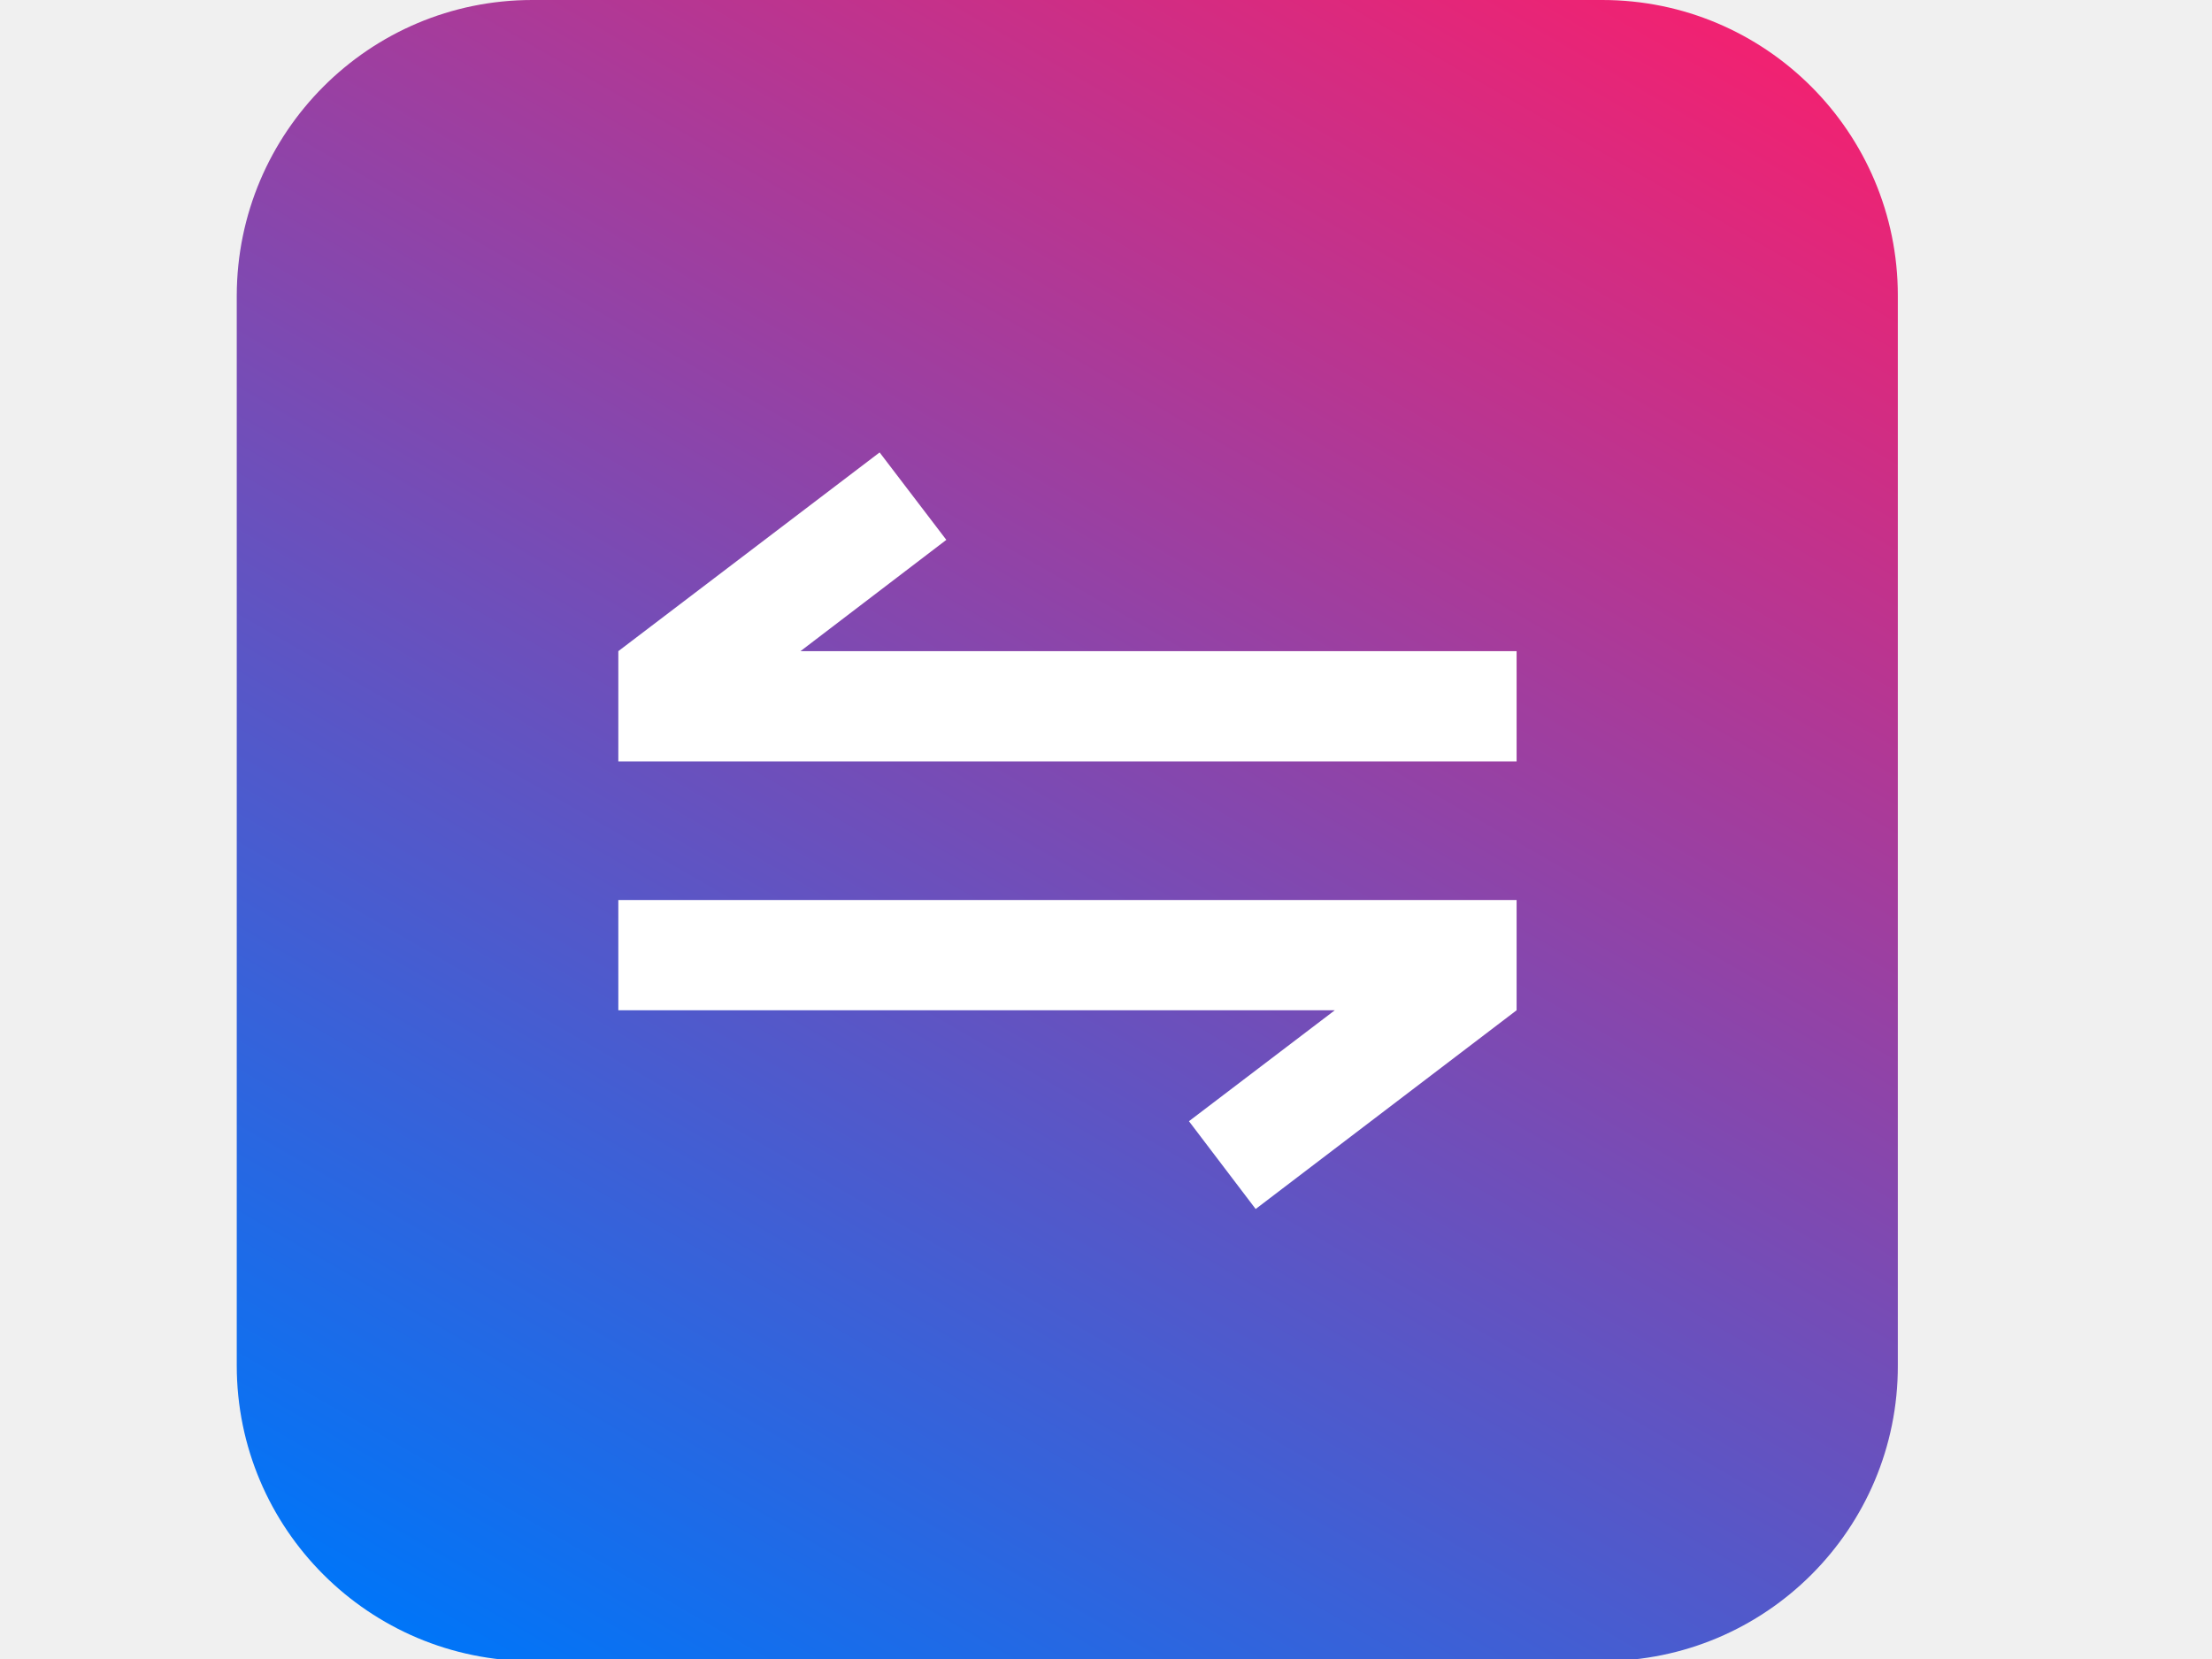
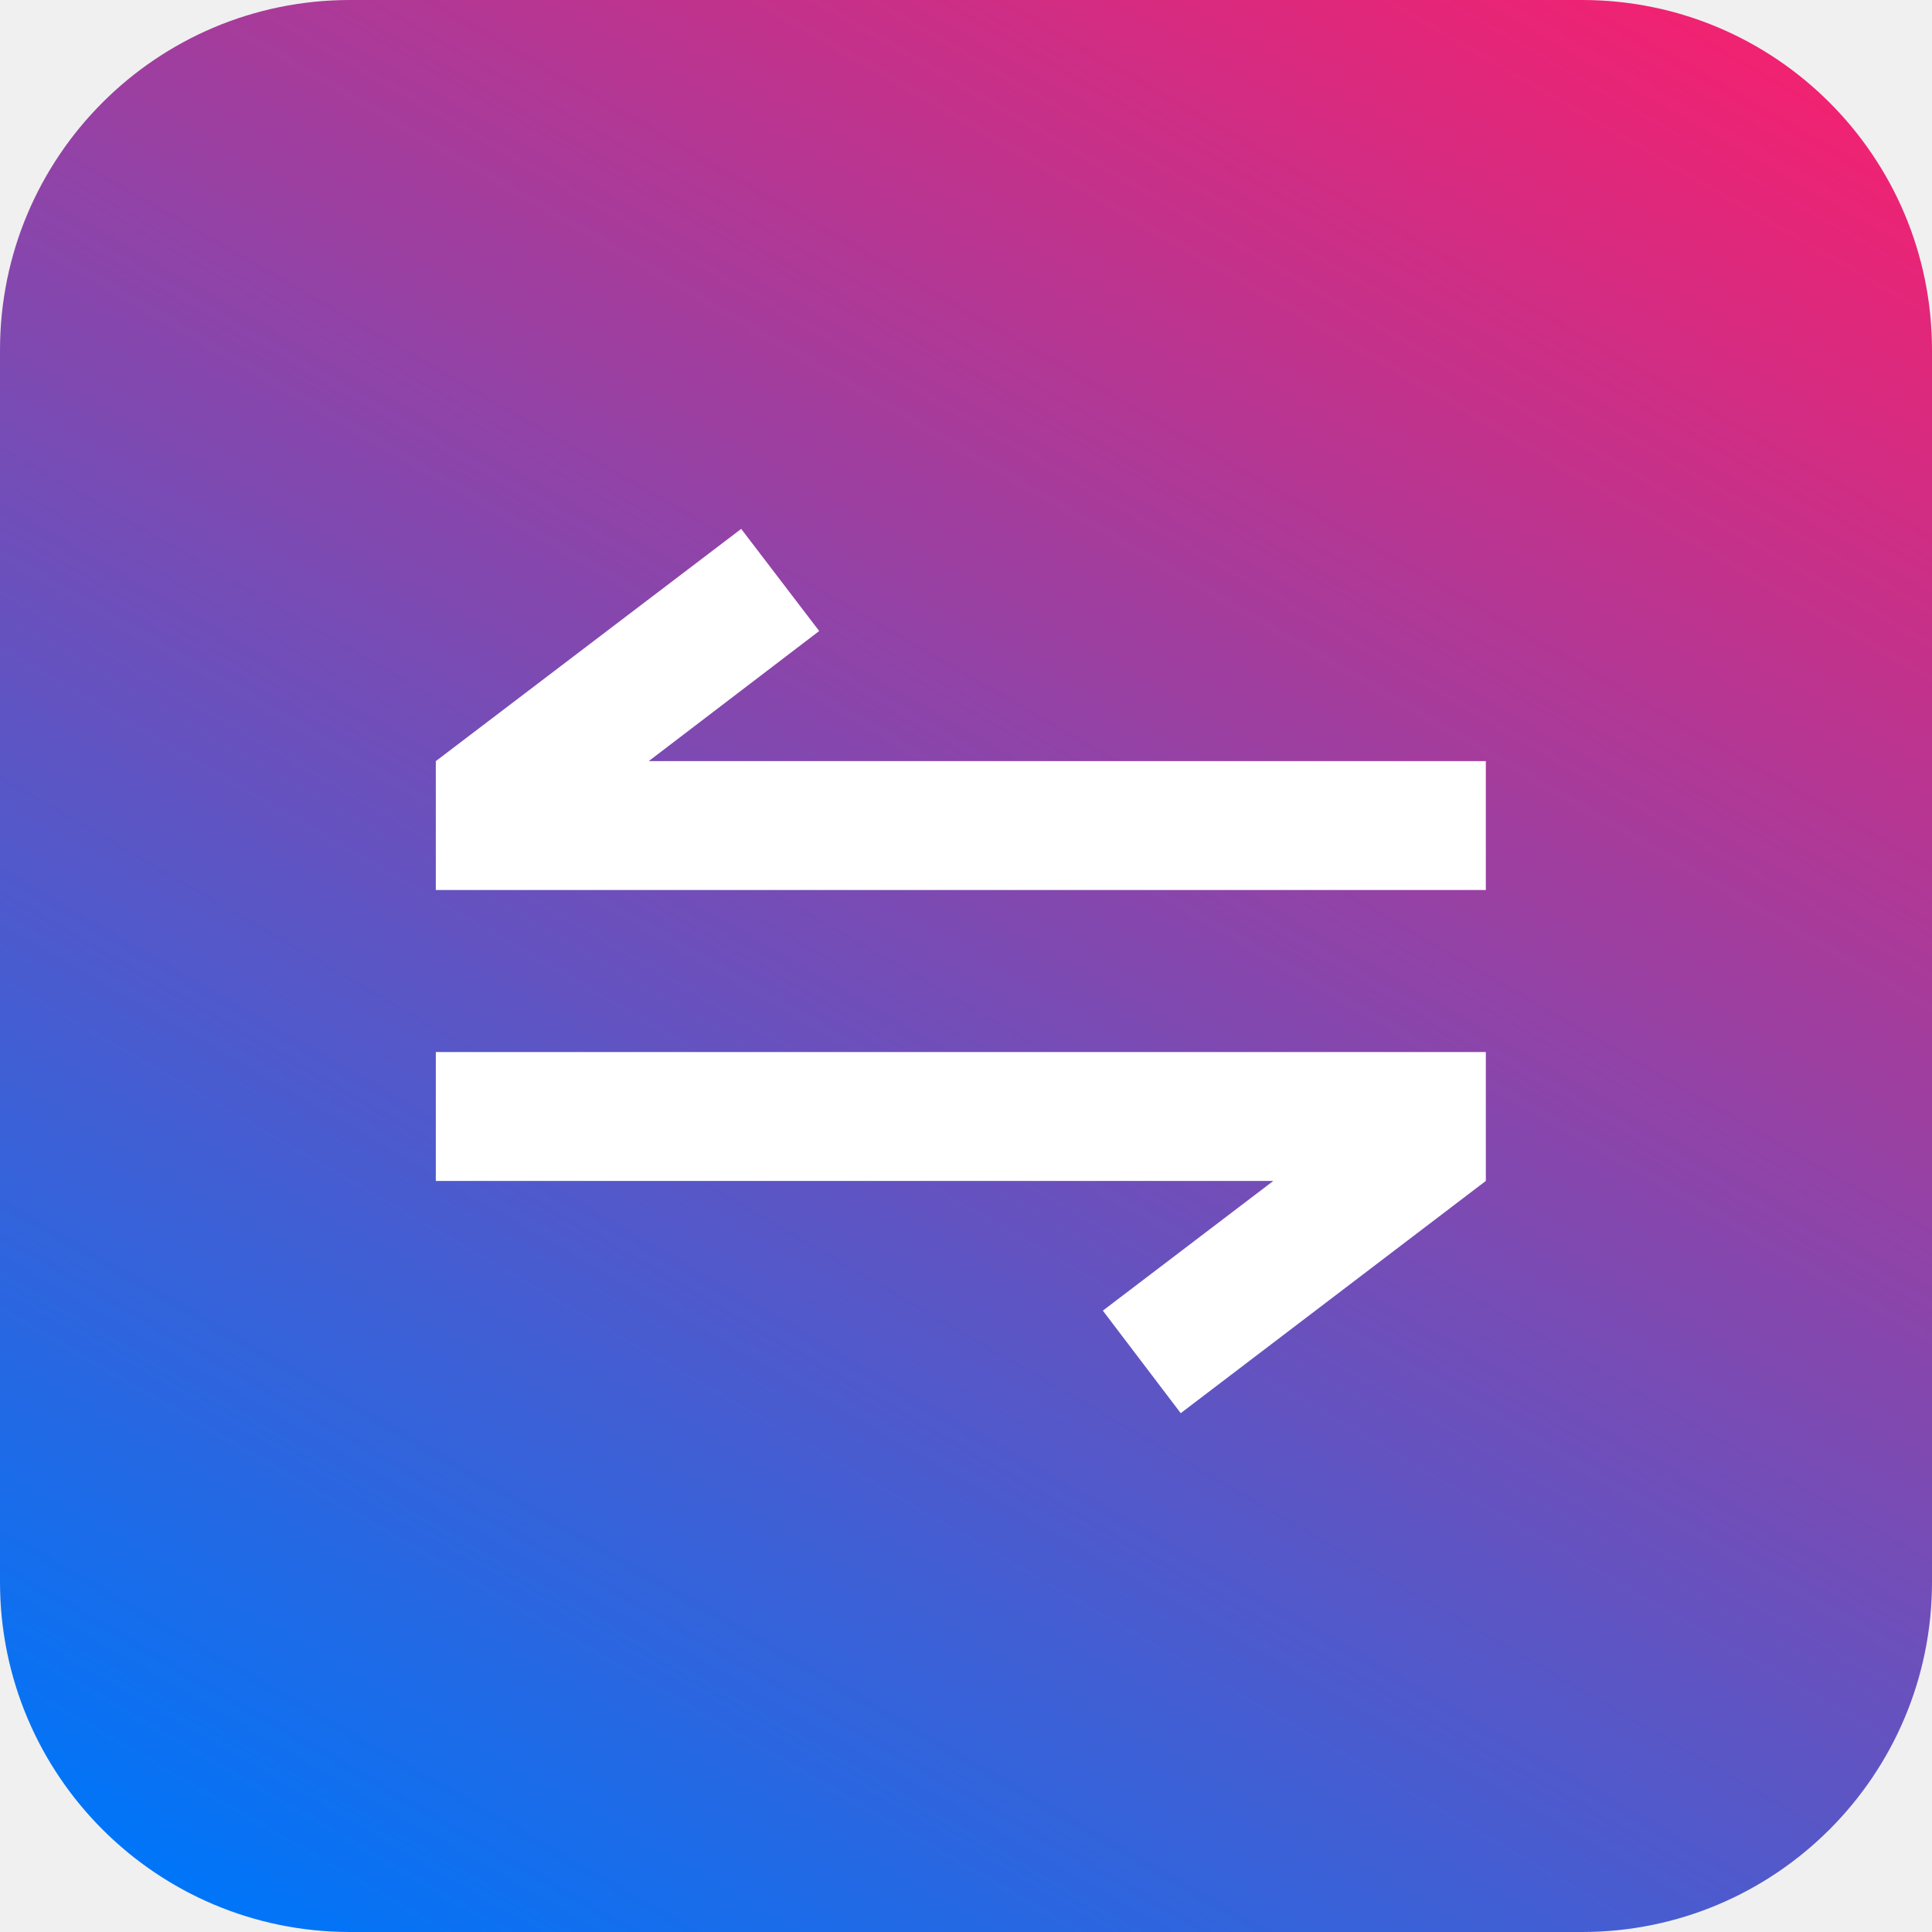
- <svg xmlns="http://www.w3.org/2000/svg" version="1.1" id="Capa_1" x="0px" y="0px" viewBox="0 0 640 480" style="enable-background:new 0 0 640 480;" xml:space="preserve">
+ <svg xmlns="http://www.w3.org/2000/svg" version="1.1" id="Capa_1" x="0px" y="0px" viewBox="0 0 192 192" style="enable-background:new 0 0 192 192;" xml:space="preserve">
  <style type="text/css">
	.st0{fill:url(#SVGID_1_);}
	.st1{fill:#FFFFFF;}
</style>
-   <g>
-     <linearGradient id="SVGID_1_" gradientUnits="userSpaceOnUse" x1="160.375" y1="-17.503" x2="457.364" y2="496.896" gradientTransform="matrix(1 0 0 -1 0 480)">
-       <stop offset="0" style="stop-color:#0075F8" />
-       <stop offset="0.994" style="stop-color:#F02272" />
-     </linearGradient>
-     <path class="st0" d="M463.7,480.6H154c-47.2,0-85.5-38.3-85.5-85.5V85.5C68.6,38.3,106.8,0,154,0h309.6c47.2,0,85.5,38.3,85.5,85.5   v309.6C549.2,442.3,510.9,480.6,463.7,480.6z" />
-   </g>
+   <linearGradient id="SVGID_1_" gradientUnits="userSpaceOnUse" x1="36.794" y1="198.548" x2="155.206" y2="-6.548">
+     <stop offset="0" style="stop-color:#0075F8" />
+     <stop offset="0.994" style="stop-color:#F02272" />
+   </linearGradient>
+   <path class="st0" d="M157.21,192H34.79C15.57,192,0,176.43,0,157.21V34.79C0,15.57,15.57,0,34.79,0h122.43  C176.43,0,192,15.57,192,34.79v122.43C192,176.43,176.43,192,157.21,192z" />
  <g>
    <g>
-       <polygon class="st1" points="231.6,188.4 273.8,156.2 254.5,130.9 178.9,188.4 178.9,188.4 178.9,220.3 438.8,220.3 438.8,188.4       " />
+       <polygon class="st1" points="64.47,75.64 81.41,62.71 73.66,52.56 43.31,75.64 43.31,75.64 43.31,88.45 147.66,88.45     147.66,75.64   " />
    </g>
    <g>
-       <polygon class="st1" points="386.2,292.3 344,324.4 363.3,349.8 438.8,292.3 438.8,292.3 438.8,260.4 178.9,260.4 178.9,292.3       " />
+       <polygon class="st1" points="126.54,117.36 109.6,130.25 117.34,140.44 147.66,117.36 147.66,117.36 147.66,104.55 43.31,104.55     43.31,117.36   " />
    </g>
  </g>
</svg>
